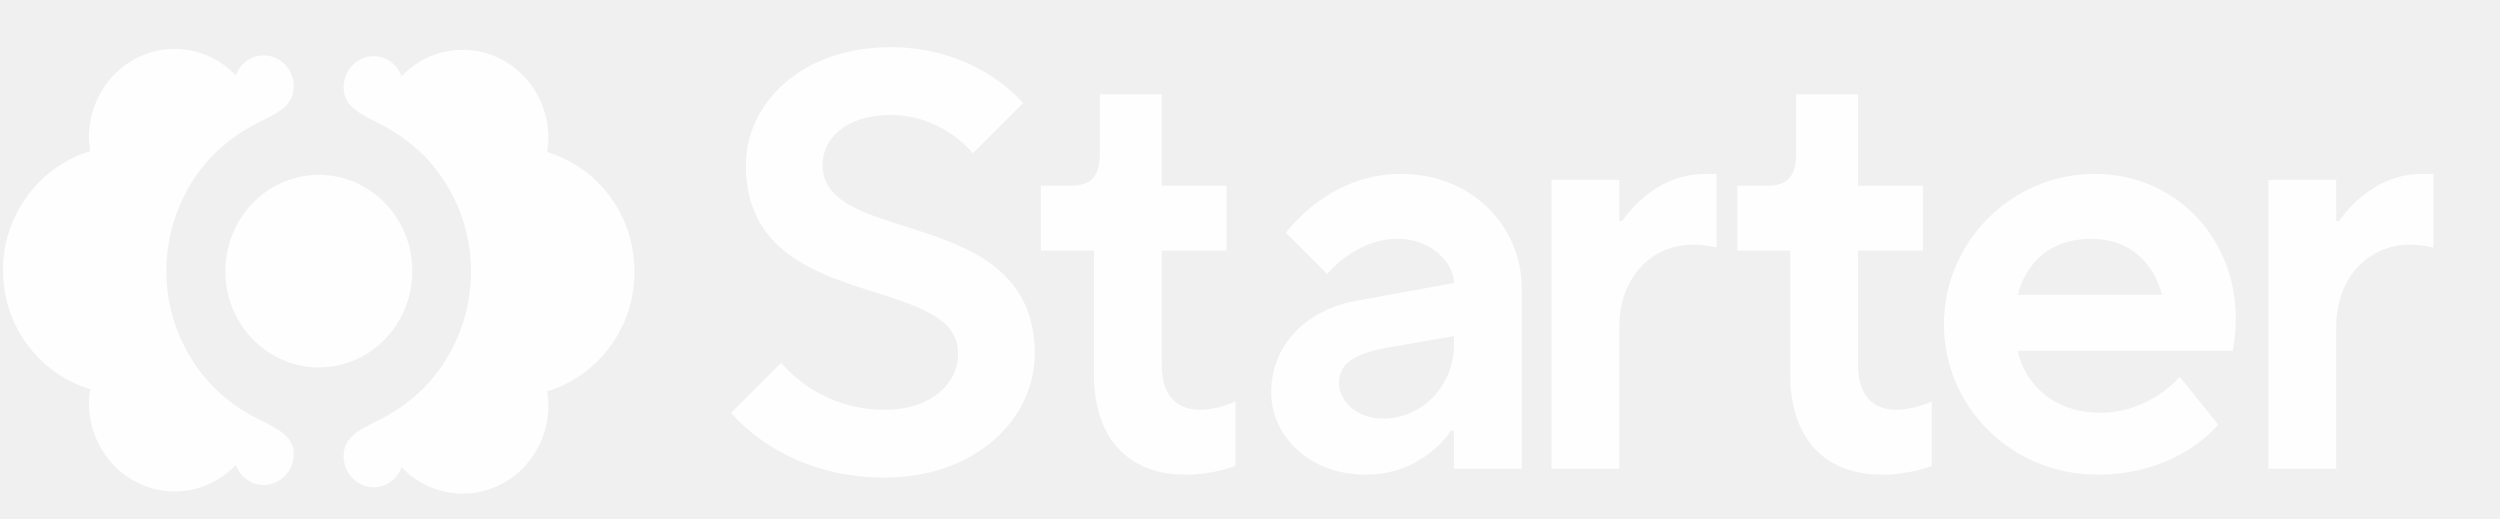
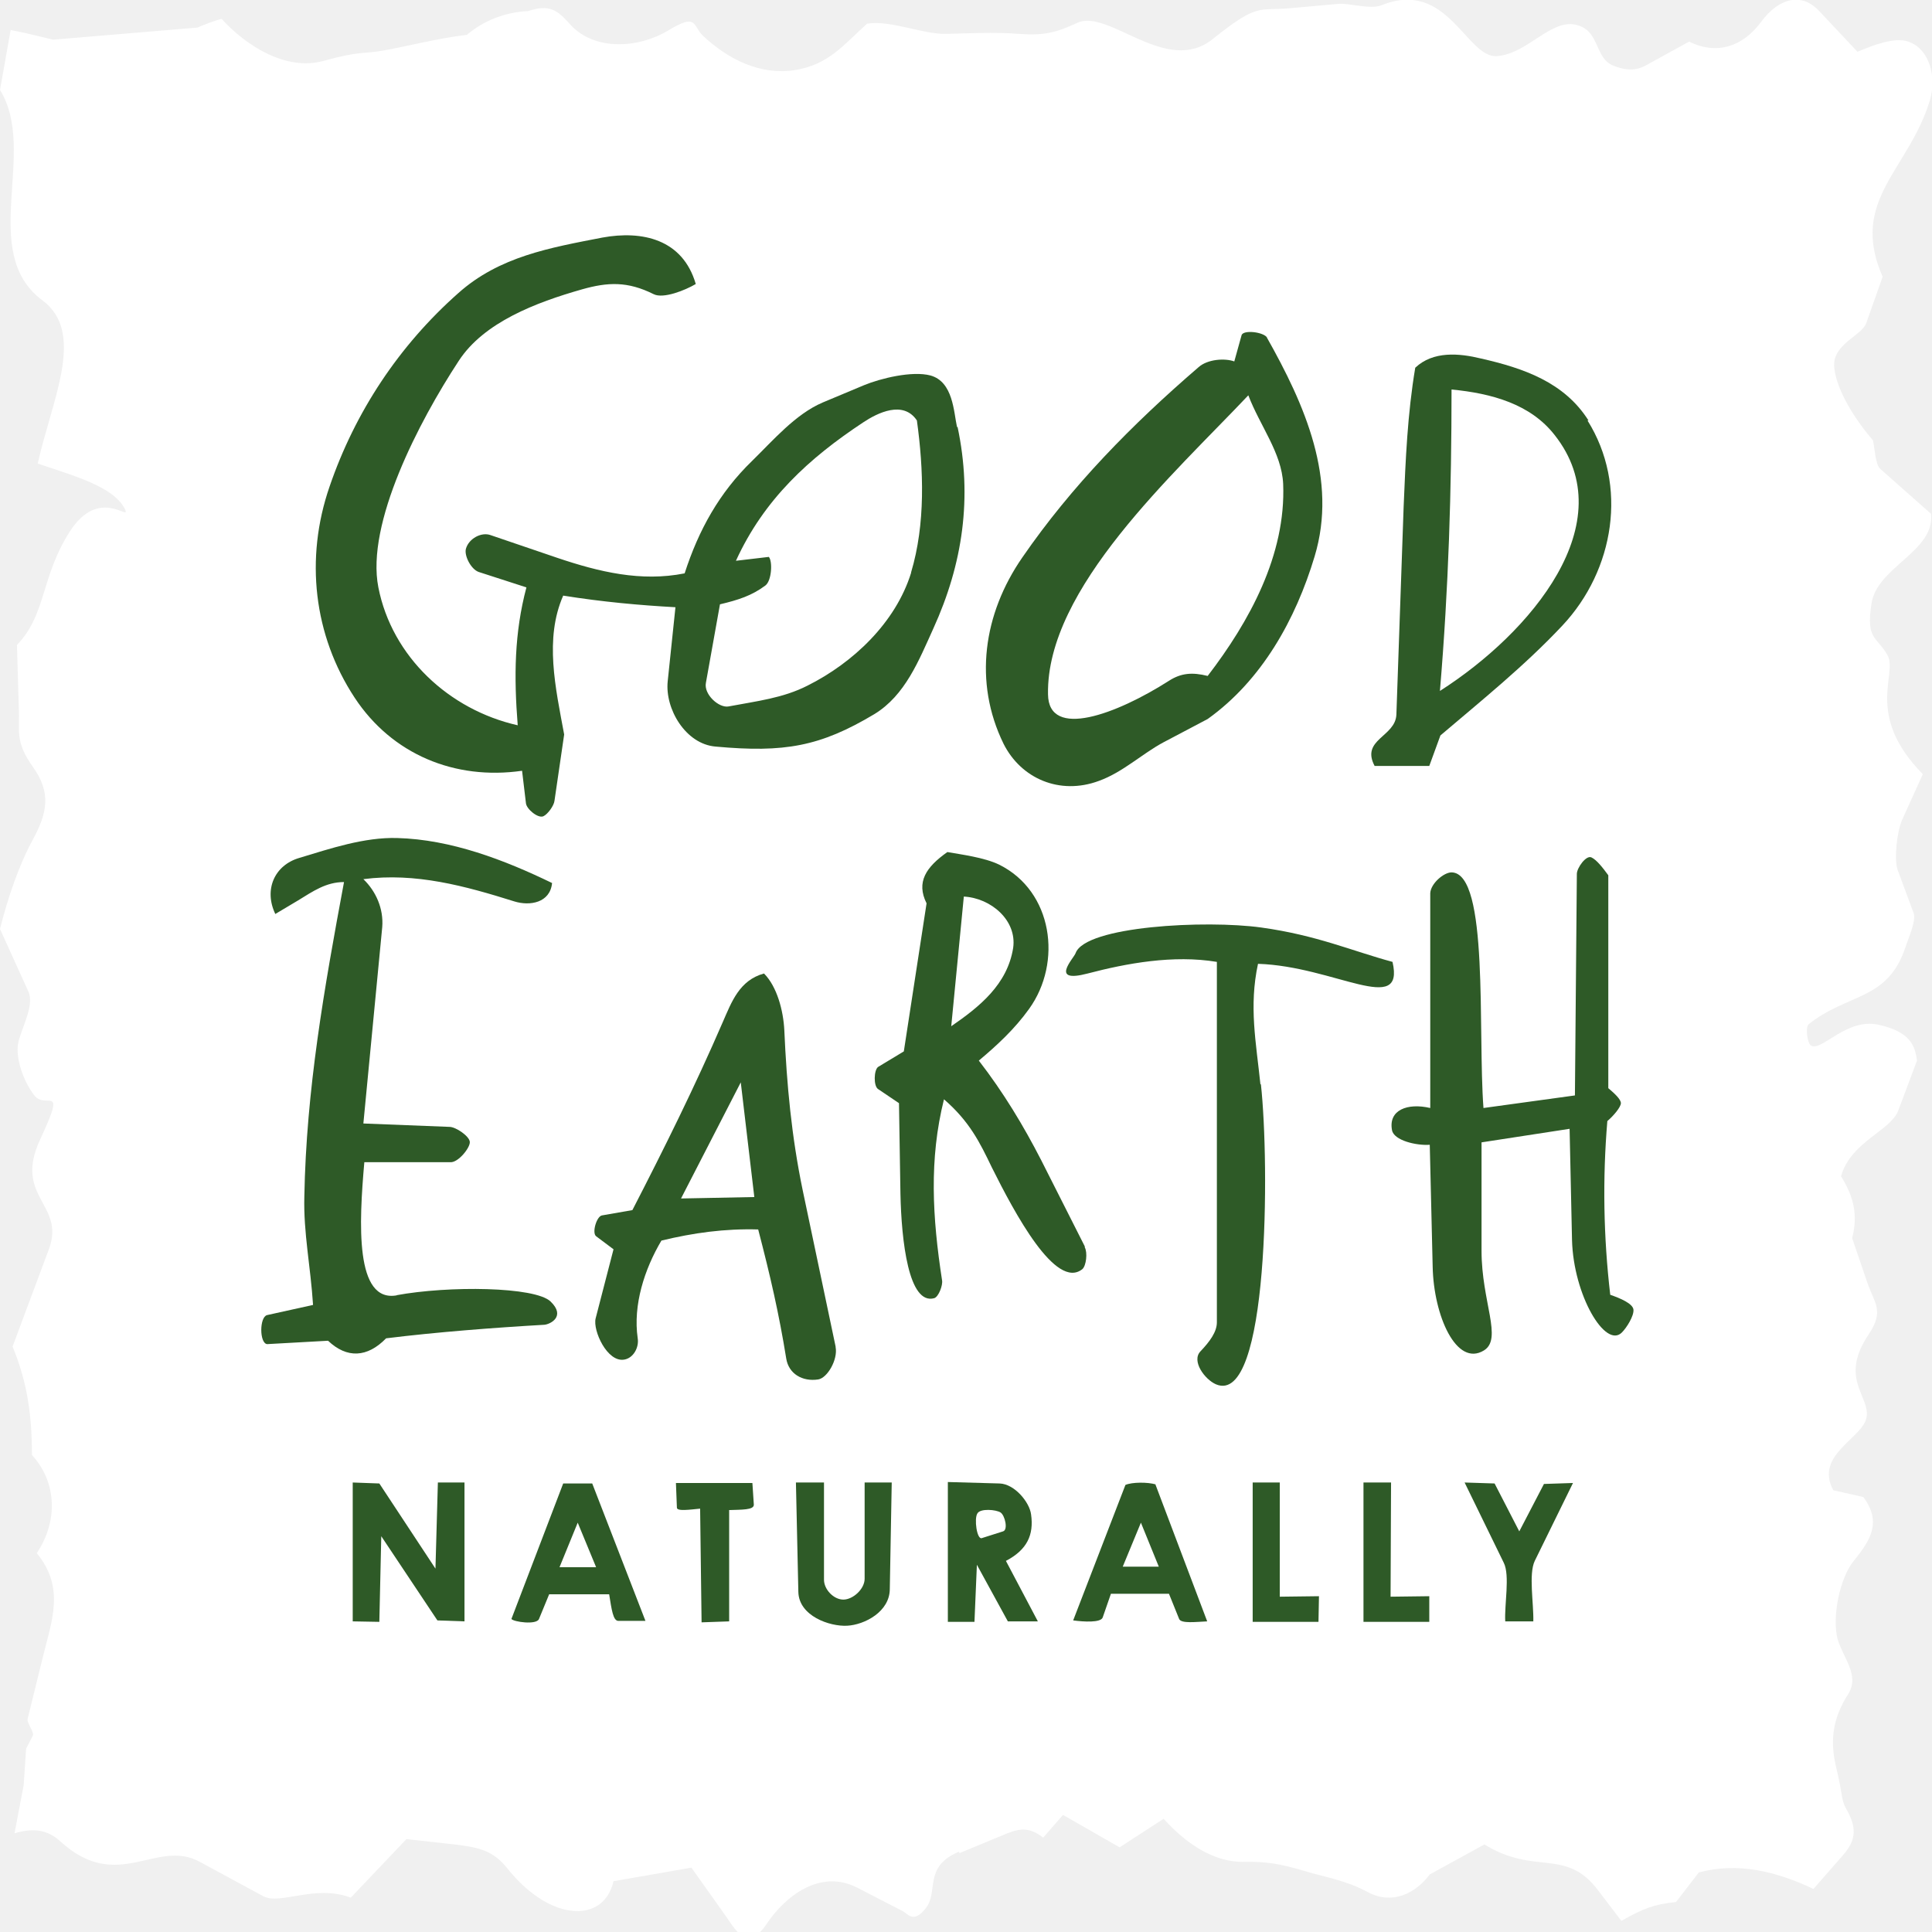
- <svg xmlns="http://www.w3.org/2000/svg" width="106" height="22" viewBox="0 0 106 22" fill="none">
-   <g clip-path="url(#clip0_4185_1581)">
-     <path fill-rule="evenodd" clip-rule="evenodd" d="M10.562 17.56C10.689 17.634 10.825 17.709 10.962 17.775C11.98 18.261 12.453 18.581 12.453 19.254C12.453 19.975 11.88 20.565 11.18 20.565C10.634 20.565 10.18 20.209 9.998 19.713C9.661 20.069 9.258 20.352 8.813 20.545C8.368 20.738 7.89 20.837 7.407 20.836C6.929 20.836 6.457 20.739 6.015 20.551C5.574 20.363 5.173 20.087 4.836 19.74C4.498 19.392 4.23 18.979 4.048 18.525C3.865 18.07 3.771 17.583 3.771 17.092C3.771 16.895 3.798 16.698 3.825 16.502C1.961 15.94 0.525 14.339 0.198 12.335C0.152 12.045 0.125 11.755 0.125 11.455C0.125 11.156 0.152 10.865 0.198 10.575C0.534 8.581 1.961 6.97 3.825 6.409L3.822 6.384C3.796 6.197 3.77 6.016 3.77 5.819C3.77 5.327 3.864 4.84 4.047 4.386C4.23 3.931 4.498 3.519 4.835 3.171C5.173 2.823 5.574 2.547 6.015 2.359C6.456 2.171 6.929 2.074 7.407 2.074C8.416 2.074 9.335 2.505 9.998 3.197C10.087 2.948 10.248 2.733 10.459 2.581C10.671 2.429 10.922 2.346 11.18 2.346C11.88 2.346 12.453 2.935 12.453 3.657C12.453 4.387 11.98 4.705 10.962 5.192C10.862 5.241 10.763 5.293 10.666 5.349L10.562 5.407C10.48 5.454 10.399 5.501 10.325 5.548C10.262 5.585 10.207 5.622 10.153 5.66C10.135 5.67 10.119 5.681 10.103 5.693C10.087 5.705 10.07 5.716 10.053 5.725C9.744 5.931 9.462 6.175 9.189 6.428C9.18 6.433 9.173 6.439 9.166 6.447C9.159 6.454 9.152 6.461 9.144 6.465C9.034 6.577 8.925 6.69 8.825 6.802L8.784 6.849C8.771 6.865 8.758 6.882 8.743 6.896C8.7 6.951 8.657 7.005 8.612 7.058C8.544 7.141 8.477 7.223 8.416 7.308C7.535 8.511 7.056 9.976 7.052 11.484C7.052 12.992 7.531 14.458 8.416 15.659C8.529 15.82 8.652 15.973 8.784 16.118C8.798 16.134 8.812 16.151 8.825 16.164C8.901 16.256 8.98 16.336 9.061 16.418L9.144 16.502C9.152 16.507 9.16 16.513 9.166 16.521C9.173 16.528 9.18 16.534 9.189 16.54C9.458 16.797 9.747 17.031 10.053 17.241C10.071 17.251 10.087 17.263 10.103 17.274C10.118 17.286 10.135 17.297 10.153 17.307L10.239 17.363L10.325 17.419L10.444 17.489C10.482 17.512 10.521 17.537 10.562 17.56ZM23.198 6.447C25.063 7.008 26.499 8.609 26.826 10.613C26.923 11.214 26.923 11.828 26.826 12.429C26.49 14.423 25.063 16.034 23.198 16.595L23.202 16.62C23.228 16.807 23.253 16.988 23.253 17.185C23.254 17.677 23.16 18.164 22.977 18.619C22.794 19.073 22.526 19.486 22.188 19.834C21.851 20.181 21.45 20.457 21.008 20.645C20.567 20.834 20.094 20.93 19.616 20.93C19.134 20.929 18.656 20.83 18.211 20.637C17.767 20.444 17.363 20.162 17.026 19.807C16.937 20.056 16.776 20.271 16.565 20.424C16.353 20.576 16.102 20.658 15.844 20.659C15.507 20.658 15.184 20.519 14.945 20.274C14.707 20.028 14.572 19.696 14.571 19.348C14.571 18.618 15.044 18.299 16.062 17.812C16.163 17.764 16.259 17.711 16.358 17.655L16.462 17.597C16.544 17.55 16.625 17.503 16.699 17.457C16.762 17.419 16.817 17.382 16.871 17.344C16.889 17.335 16.905 17.324 16.921 17.311C16.937 17.299 16.954 17.288 16.971 17.279C17.277 17.069 17.566 16.834 17.835 16.576C17.844 16.572 17.851 16.565 17.858 16.558C17.865 16.55 17.872 16.544 17.88 16.54C17.99 16.427 18.099 16.315 18.199 16.202L18.24 16.156C18.253 16.139 18.267 16.122 18.281 16.108C18.323 16.053 18.368 16 18.412 15.946C18.48 15.863 18.547 15.782 18.608 15.696C19.453 14.535 19.971 13.084 19.971 11.521C19.972 10.013 19.493 8.546 18.608 7.346C18.495 7.185 18.372 7.031 18.24 6.886C18.226 6.87 18.212 6.854 18.199 6.84C18.1 6.721 17.993 6.608 17.88 6.502C17.872 6.497 17.864 6.491 17.858 6.484C17.851 6.476 17.844 6.47 17.835 6.465C17.564 6.211 17.275 5.976 16.971 5.763C16.954 5.754 16.937 5.743 16.922 5.73C16.905 5.719 16.89 5.707 16.871 5.698C16.844 5.679 16.815 5.66 16.785 5.641C16.756 5.623 16.727 5.604 16.699 5.585L16.58 5.515C16.413 5.41 16.24 5.315 16.063 5.229C15.053 4.733 14.571 4.415 14.571 3.694C14.571 2.973 15.144 2.383 15.844 2.383C16.39 2.383 16.844 2.739 17.026 3.235C17.363 2.879 17.766 2.597 18.211 2.404C18.656 2.211 19.134 2.112 19.617 2.112C20.095 2.112 20.567 2.209 21.009 2.397C21.45 2.585 21.851 2.861 22.188 3.209C22.526 3.557 22.794 3.969 22.976 4.424C23.159 4.878 23.253 5.365 23.253 5.857C23.253 6.053 23.226 6.25 23.198 6.447Z" fill="#FEFEFE" />
-     <path d="M17.482 11.495C17.482 10.959 17.38 10.428 17.181 9.933C16.982 9.438 16.69 8.988 16.322 8.609C15.953 8.23 15.516 7.929 15.035 7.724C14.554 7.519 14.039 7.414 13.518 7.414C12.997 7.414 12.482 7.519 12.001 7.724C11.52 7.929 11.083 8.23 10.715 8.609C10.347 8.988 10.055 9.438 9.856 9.934C9.657 10.429 9.554 10.96 9.555 11.496C9.554 12.032 9.657 12.563 9.856 13.058C10.055 13.554 10.347 14.004 10.715 14.383C11.083 14.762 11.52 15.062 12.001 15.268C12.482 15.473 12.997 15.578 13.518 15.578C14.039 15.578 14.554 15.473 15.035 15.268C15.516 15.063 15.953 14.762 16.322 14.383C16.69 14.004 16.982 13.554 17.181 13.059C17.38 12.563 17.482 12.032 17.482 11.496V11.495Z" fill="#FEFEFE" />
+ <svg xmlns="http://www.w3.org/2000/svg" version="1.1" viewBox="0 0 399.3 399.2">
+   <defs>
+     <style>
+       .logo-text {
+         fill: #2e5a27;
+       }
+ 
+       .logo-bkg {
+         fill: #fff;
+       }
+     </style>
+   </defs>
+   <g id="Layer_2">
+     <path class="logo-bkg" d="M198.2,382.7c-7.4,3.1-4.2,8.2-6.8,11.6s-3.8,1.2-4.8.7l-9.5-4.9c-7.5-3.8-14.7,1.6-18.7,7.6s-6.7.7-8.4-1.7l-7.1-10-16.1,2.8c-1.1,4.8-4.9,7-9.9,5.9-4.6-1-9-4.7-12-8.5s-6-4.4-11-5l-9.9-1.1-11.5,12.1c-7.4-2.8-14.6,1.6-18.1-.3l-13.1-7.1c-9-4.9-16.9,6.6-28.8-4.2-2.6-2.4-5.5-2.9-9.5-1.7l1.9-10,.5-7.5,1.4-2.7c.3-.7-1.3-2.7-1.1-3.4l3.1-12.6c1.9-7.8,4.7-14.5-1.2-21.7,4.4-6.6,4.2-14.6-1-20.3,0-8-.9-14.9-4-22.4l7.5-20.1c3.5-9.4-7.4-10.7-1.8-22.7s1.2-6-1.2-9.1-3.8-7.7-3.4-10.5,3.5-7.9,2.2-10.9L0,192c1.5-6,3.8-13,6.8-18.5s3.8-9.7,0-15-2.7-7.7-2.9-11.8l-.4-13.4c6.1-6.3,4.9-14,10.9-23.4s12.5-2.2,11.5-4.5c-2.2-4.9-11.2-7.2-18.1-9.6,2.9-13.1,10-27,1-33.7C-4.6,52.2,7.9,31.3,0,18.6L2.2,6.2c3.1.6,5.9,1.3,8.8,2l29.8-2.5c1.4-.6,3.7-1.5,5-1.8,5.1,5.6,13.3,10.8,21,8.7s7.8-1.4,12.1-2.1,11.5-2.6,17.6-3.3c3.4-2.9,7.9-4.7,12.6-4.9,4.5-1.5,6.1-.2,8.7,2.7,5,5.6,14.2,5,20.3,1.3s5-1,7.2,1.1c5.1,4.8,11.8,8.2,18.9,7.1s10.2-5.3,15-9.6c4.8-.8,11.5,2.2,16.3,2.1s9.9-.4,15.1,0,7.8-.3,12.1-2.3c6.5-2.9,18.4,11,27.9,3.4s9.4-5.8,16-6.4l10-.9c2.3-.2,6.5,1.2,8.9.3,13.7-5.6,17.6,11,23.9,10.5s11-7.6,16.2-6.5,3.8,6.9,7.9,8.5,6,.3,7.6-.6l8-4.4c5.9,2.9,11.2.9,14.9-4.1s8.4-6.1,12-2.2l7.9,8.4c3.1-1.3,7.6-3.1,10.5-2.1,4.6,1.6,5.8,7.6,4.5,12-4.3,14.5-16.8,20.7-9.8,36.6l-3.4,9.6c-1,2.7-7.1,4.3-6.6,9.2s4.6,11.1,8,15c.3,1.2.5,5.1,1.5,5.9l10.5,9.3c.8,7.8-11.1,10.9-12.3,18.5s1.1,6.8,3.3,10.7-4.8,12.3,7.3,24.6l-4.3,9.5c-1,2.3-1.7,8-.9,10.3l3.3,8.9c.6,1.6-1.2,5.5-1.7,7.1-3.7,11.1-11.9,9.4-20,15.9-.7.6-.3,3.9.5,4.4,2.2,1.3,7.3-5.8,14-4.3s7.5,4.5,7.9,7.4l-3.9,10.4c-1.6,4.1-9.8,6.4-11.8,13.5,2.7,4.4,3.5,8,2.3,12.8l3.1,9.1c1.5,4.4,3.6,5.9.3,10.8-6.1,9.1.2,12.6-.4,17s-10.9,7.8-6.9,15.2l6.2,1.4c3.8,5.1,1.6,8.8-1.9,13.1-3,3.6-4.6,11.8-3.4,16.3,1.1,3.8,4.6,7.4,2.2,11.3-3.1,4.8-3.9,9.4-2.5,15.2s1,6.7,2.1,8.6c2.1,3.7,2.1,6.2-.5,9.3l-6.3,7.2c-7.6-3.6-15.6-5.6-23.7-3.4l-4.7,6.1c-4.6.5-6.7,1.3-11.3,3.9l-4.8-6.3c-6.7-8.9-13-3-23.5-9.5l-11.3,6.2c-3,4-7.8,6.3-12.7,3.7s-8.9-3.1-13.5-4.5c-4.4-1.3-7.5-1.9-12-1.8-6.4.2-12.2-3.8-16.8-8.9l-9.1,5.9-11.7-6.7-4.1,4.7c-2.7-2.1-4.6-2-7.4-.9l-9.9,4.1Z" />
  </g>
-   <path d="M96.18 19.875V7.625H99.055V9.375H99.18C99.18 9.375 100.43 7.375 102.68 7.375H103.18V10.5C103.18 10.5 102.805 10.375 102.18 10.375C100.43 10.375 99.055 11.75 99.055 13.875V19.875H96.18Z" fill="#FEFEFE" />
-   <path d="M88.922 20.125C85.297 20.125 82.422 17.25 82.422 13.75C82.422 10.25 85.297 7.375 88.797 7.375C92.297 7.375 94.797 10.125 94.797 13.5C94.797 14.25 94.672 14.875 94.672 14.875H85.547C85.847 16.25 87.047 17.5 89.047 17.5C91.172 17.5 92.422 15.975 92.422 15.975L94.047 18C94.047 18 92.422 20.125 88.922 20.125ZM85.547 12.5H91.672C91.297 11.125 90.297 10.125 88.672 10.125C86.922 10.125 85.922 11.125 85.547 12.5Z" fill="#FEFEFE" />
-   <path d="M79.781 20.125C77.406 20.125 75.906 18.625 75.906 15.875V10.625H73.656V7.875H74.906C75.781 7.875 76.156 7.5 76.156 6.5V4H78.781V7.875H81.531V10.625H78.781V15.5C78.781 16.75 79.406 17.375 80.406 17.375C81.156 17.375 81.906 17.025 81.906 17.025V19.75C81.906 19.75 81.031 20.125 79.781 20.125Z" fill="#FEFEFE" />
-   <path d="M65.781 19.875V7.625H68.656V9.375H68.781C68.781 9.375 70.031 7.375 72.281 7.375H72.781V10.5C72.781 10.5 72.406 10.375 71.781 10.375C70.031 10.375 68.656 11.75 68.656 13.875V19.875H65.781Z" fill="#FEFEFE" />
-   <path d="M57.898 20.125C55.523 20.125 53.898 18.5 53.898 16.625C53.898 14.625 55.398 13.125 57.523 12.75L61.648 12C61.648 11.125 60.648 10.125 59.273 10.125C57.448 10.125 56.273 11.625 56.273 11.625L54.523 9.875C54.523 9.875 56.273 7.375 59.398 7.375C62.398 7.375 64.523 9.575 64.523 12.25V19.875H61.648V18.25H61.523C61.523 18.25 60.398 20.125 57.898 20.125ZM58.648 17.75C60.273 17.75 61.648 16.375 61.648 14.625V14.25L58.773 14.75C57.273 15.025 56.773 15.5 56.773 16.25C56.773 17 57.523 17.75 58.648 17.75Z" fill="#FEFEFE" />
-   <path d="M50.258 20.125C47.883 20.125 46.383 18.625 46.383 15.875V10.625H44.133V7.875H45.383C46.258 7.875 46.633 7.5 46.633 6.5V4H49.258V7.875H52.008V10.625H49.258V15.5C49.258 16.75 49.883 17.375 50.883 17.375C51.633 17.375 52.383 17.025 52.383 17.025V19.75C52.383 19.75 51.508 20.125 50.258 20.125Z" fill="#FEFEFE" />
-   <path d="M37.5 20.25C33.125 20.25 31 17.5 31 17.5L33.125 15.375C33.125 15.375 34.625 17.375 37.5 17.375C39.5 17.375 40.625 16.25 40.625 15C40.625 11.5 31.625 13.375 31.625 7C31.625 4.375 34 2 37.75 2C41.5 2 43.375 4.375 43.375 4.375L41.25 6.5C41.25 6.5 40 4.875 37.75 4.875C35.875 4.875 34.875 5.875 34.875 7C34.875 10.5 43.875 8.625 43.875 15C43.875 17.75 41.375 20.25 37.5 20.25Z" fill="#FEFEFE" />
-   <defs>
-     <clipPath id="clip0_4185_1581">
-       <rect width="27" height="19" fill="white" transform="translate(0 2)" />
-     </clipPath>
-   </defs>
+   <g id="Layer_3">
+     <g>
+       <path class="logo-text" d="M197.8,88.3c-.7-3.2-.8-9.4-5.5-10.7-3.8-1-10.3.6-13.7,2l-8.6,3.6c-5.6,2.4-10.2,7.8-14.6,12.1-6.7,6.5-11,14.2-13.9,23.2-9,1.8-17.7-.3-26.3-3.2l-13.8-4.7c-1.9-.7-4.5.7-5.1,2.8-.4,1.4,1,4.2,2.6,4.8l9.9,3.2c-2.5,9.4-2.6,18.4-1.8,28.5-14.2-3.2-26-14.2-28.8-28.5-2.6-13.2,8.4-34.3,16.6-46.8,5.2-8,16-12.1,25.5-14.8,5.3-1.5,9.4-1.7,14.8,1,2,1,6.5-.8,8.7-2.1-2.7-9.3-11.1-11.1-19.3-9.6-10.8,2.1-21.3,3.9-29.8,11.5-12.2,10.8-21.3,24.5-26.6,40-5.1,14.8-3.3,30.7,5.2,43.6,7.7,11.7,20.7,17.1,34.6,15.1l.8,6.7c.1,1.2,2.5,3.2,3.6,2.7.9-.4,2.2-2.2,2.3-3.2l2-13.7c-1.8-9.7-4.1-19.8-.2-28.7,8.1,1.3,15.9,2,23.2,2.4l-1.6,15.3c-.6,5.7,3.7,13,9.9,13.5,14.2,1.3,21.6,0,32.8-6.7,6.4-3.9,9.2-11.1,12.2-17.7,6.1-13.4,8.1-27.1,5-41.7ZM188.3,118.4c-3.2,10.3-12,18.6-21.4,23.3-5.1,2.6-10.5,3.2-16.3,4.3-2,.4-5.2-2.5-4.7-4.9l2.9-16.2c3.8-.9,6.6-1.8,9.4-3.9,1.3-1,1.5-5,.7-5.9l-6.8.8c5.8-12.7,15.1-21.2,26.3-28.6,3-2,8.3-4.6,11.1-.4,1.4,10.1,1.8,21.4-1.2,31.4Z" />
+       <path class="logo-text" d="M261.9,69.8c-.7-1.2-5-1.7-5.3-.5l-1.5,5.4c-1.9-.7-5.5-.5-7.4,1.2-13.7,11.8-26.2,24.5-36.4,39.3-8.1,11.7-10.1,25.8-3.9,38.5,3.6,7.2,11.6,10.7,19.7,7.7,5-1.8,8.9-5.6,13.4-8l9.1-4.8c11.2-8,18.2-20.6,22.1-33.6,4.8-15.9-2-31.3-9.9-45.3ZM249.6,139.7c-3.2-.8-5.5-.6-8,1-10.8,6.9-24.9,12.2-25,2.8-.4-21.9,26.1-45.6,41.4-61.8,2.4,6.3,6.9,11.9,7.2,18.3.6,14.7-7,28.5-15.6,39.7Z" />
+       <path class="logo-text" d="M81.9,267.7c10.8-2,28.7-1.8,31.9,1.3s-.1,4.7-1.3,4.8c-10.4.6-22.2,1.5-32.7,2.8-3.9,4-8.1,4.2-12,.5l-12.6.7c-1.6-.2-1.6-5.6,0-6l9.5-2.1c-.5-7.9-2-14.9-1.8-22.4.4-22.1,4.1-43,8.2-65-3.7,0-6.4,1.9-9.5,3.8l-4.7,2.8c-2.4-5-.2-10.1,5-11.6,6.3-1.9,13.4-4.3,20.2-4.1,11.1.3,22.1,4.5,32,9.3-.4,4.1-4.6,4.8-7.8,3.8-10.2-3.2-20.4-6-31.2-4.6,2.6,2.5,4.2,6.1,3.9,9.9l-3.9,40.6,17.8.7c1.3,0,4.1,1.9,4.2,3.1s-2.4,4.3-4,4.2h-17.8c-1.1,12.5-2,29.2,6.8,27.5Z" />
+       <path class="logo-text" d="M306.2,258.5c0,10.6,4.4,18.2.5,20.6-5.7,3.5-10.4-7.2-10.6-17.3l-.6-25.2c-2.8.2-7.4-.9-7.8-3-.8-4.2,3.2-5.7,7.9-4.6v-44.4c.1-2,2.8-4.3,4.4-4.3,7.8.1,5.4,32.9,6.6,48.7l18.9-2.6.4-45.8c0-1.2,1.9-3.9,3-3.4s2.4,2.2,3.5,3.7v44c1.3,1.1,2.6,2.3,2.6,3.1s-1.5,2.6-2.8,3.7c-1,11.9-.8,23.9.6,35.9,2,.7,4.7,1.8,4.8,3.1s-1.4,3.7-2.4,4.7c-3.4,3.4-10-7.7-10.3-19.1l-.5-23-18.2,2.8v22.3Z" />
+       <path class="logo-text" d="M224.2,257.6l-9-17.8c-3.7-7.2-7.8-14-12.9-20.6,3.7-3.1,7.4-6.5,10.4-10.7,6.9-9.6,4.9-24.3-6.2-29.8-3.1-1.5-7.9-2.1-10.7-2.6-4.4,3.1-6.5,6.2-4.3,10.6l-4.7,30.6-5.3,3.2c-.9.6-1,4,0,4.6l4.3,2.9.3,18.7c.2,9.8,1.7,23.1,7,21.6.9-.3,1.8-2.7,1.6-3.7-2-13-2.7-25,.4-37.4,5.3,4.6,7.4,8.9,9.9,14.1,4.7,9.4,13.2,25.4,18.7,21,.8-.7,1.1-3.4.5-4.5ZM196.6,212.1l2.6-26.8c5.6.3,11,4.9,10.2,10.6-1.2,7.6-7,12.2-12.8,16.2Z" />
+       <path class="logo-text" d="M172.7,278.3l-6.8-32.3c-2.3-11.1-3.3-21.8-3.8-33.1-.2-4-1.5-9-4.2-11.7-5.1,1.4-6.7,5.9-8.5,10-5.8,13.4-12.1,26.1-18.7,38.9l-6.3,1.1c-1.1.2-2.1,3.6-1.2,4.3l3.6,2.7-3.7,14.3c-.6,2.5,2.4,9.1,5.9,8.5,1.9-.3,3.1-2.5,2.8-4.4-1-6.9,1.4-14.3,4.9-20.2,6.6-1.6,13.1-2.5,20-2.3,2.5,9.6,4.3,17.4,5.8,26.7.5,3.1,3.3,4.8,6.6,4.3,1.9-.3,4.1-4.1,3.6-6.7ZM140.7,247.8l12.4-24.1,2.8,23.7-15.2.3Z" />
+       <path class="logo-text" d="M328.3,86.9c-5-7.9-13.4-10.8-22.2-12.8-4.5-1.1-9.9-1.6-13.6,1.9-1.6,9.5-2,19-2.4,28.7l-1.5,43c-.2,4.6-7.4,5.1-4.5,10.6h11.3s2.3-6.3,2.3-6.3c8.7-7.4,17.4-14.4,25.2-22.7,10.8-11.5,13.6-29,5.2-42.4ZM297.6,142.8c1.8-21.4,2.4-41.6,2.4-62.3,8.3.8,16.3,3,21.3,9.4,14.3,18.1-4.9,40.9-23.7,52.9Z" />
+       <path class="logo-text" d="M260.6,224.1c1.8,16.4,1.7,66.7-9.3,62-2.3-1-5.1-4.8-3.2-6.8s3.4-4,3.4-6v-74.5c-9-1.5-18.7.3-26.7,2.4s-2.9-3.1-2.5-4.2c2-5.6,26.9-6.9,38.4-5.3s18.6,4.8,27.1,7.1c2.6,11.3-12,.9-27.8.4-1.9,8.8-.4,16.2.5,24.9Z" />
+       <polygon class="logo-text" points="96 335.1 90.4 334.9 78.8 317.5 78.4 335.2 72.9 335.1 72.9 306.4 78.4 306.6 90 324.2 90.5 306.4 96 306.4 96 335.1" />
+       <path class="logo-text" d="M207.9,322.6c4.4-2.3,5.8-5.4,5.2-9.6-.3-2.5-3.4-6.3-6.5-6.4l-10.7-.3v28.9s5.5,0,5.5,0l.5-11.8,6.4,11.7h6.2s-6.6-12.5-6.6-12.5ZM207.3,316.5l-4.4,1.4c-1,.3-1.6-4-.9-5.1.6-1.1,3.9-.8,4.8-.2.9.6,1.6,3.6.5,3.9Z" />
+       <path class="logo-text" d="M122.3,306.6h-5.9c0,0-10.7,28-10.7,28,.4.6,5.2,1.3,5.7,0l2.1-5.1h12.4c.5,3.1.8,5.5,1.9,5.5h5.6c0,0-11-28.4-11-28.4ZM115.6,324l3.8-9.3,3.8,9.2h-7.6Z" />
+       <path class="logo-text" d="M238.9,306.8c-1.7-.5-4.9-.5-6.3.1l-10.8,28c2.2.3,5.7.5,6.1-.6l1.7-4.9h12c0,0,2.1,5.2,2.1,5.2.4,1,3.5.6,5.8.5l-10.7-28.3ZM232,323.9l3.8-9.2,3.7,9.1h-7.5Z" />
+       <path class="logo-text" d="M178.6,306.4h5.7c0,0-.4,22-.4,22,0,4.7-5.2,7.4-8.8,7.6s-10-2-10.1-7l-.5-22.6h5.8c0,0,0,20.1,0,20.1,0,2,2,4.1,4,4.1s4.4-2.2,4.4-4.3v-19.9Z" />
+       <path class="logo-text" d="M325.1,306.5l-7.9,16.1c-1.3,2.7-.2,8.8-.3,12.5h-5.8c-.2-3.4,1-9.5-.3-12.1l-8.1-16.6,6.2.2,5.1,9.9,5.1-9.8,6-.2Z" />
+       <path class="logo-text" d="M150.7,312.1v23c0,0-5.7.2-5.7.2l-.3-23.5c-2.1.2-4.8.6-4.8-.2l-.2-5.1h15.8c0-.1.3,4.5.3,4.5,0,1.1-2.5,1-5.2,1.1Z" />
+       <polygon class="logo-text" points="272.6 329.9 272.5 335.2 258.9 335.2 258.9 306.4 264.5 306.4 264.5 330 272.6 329.9" />
+       <polygon class="logo-text" points="295.4 329.9 295.4 335.2 281.8 335.2 281.8 306.4 287.5 306.4 287.4 330 295.4 329.9" />
+     </g>
+   </g>
</svg>
